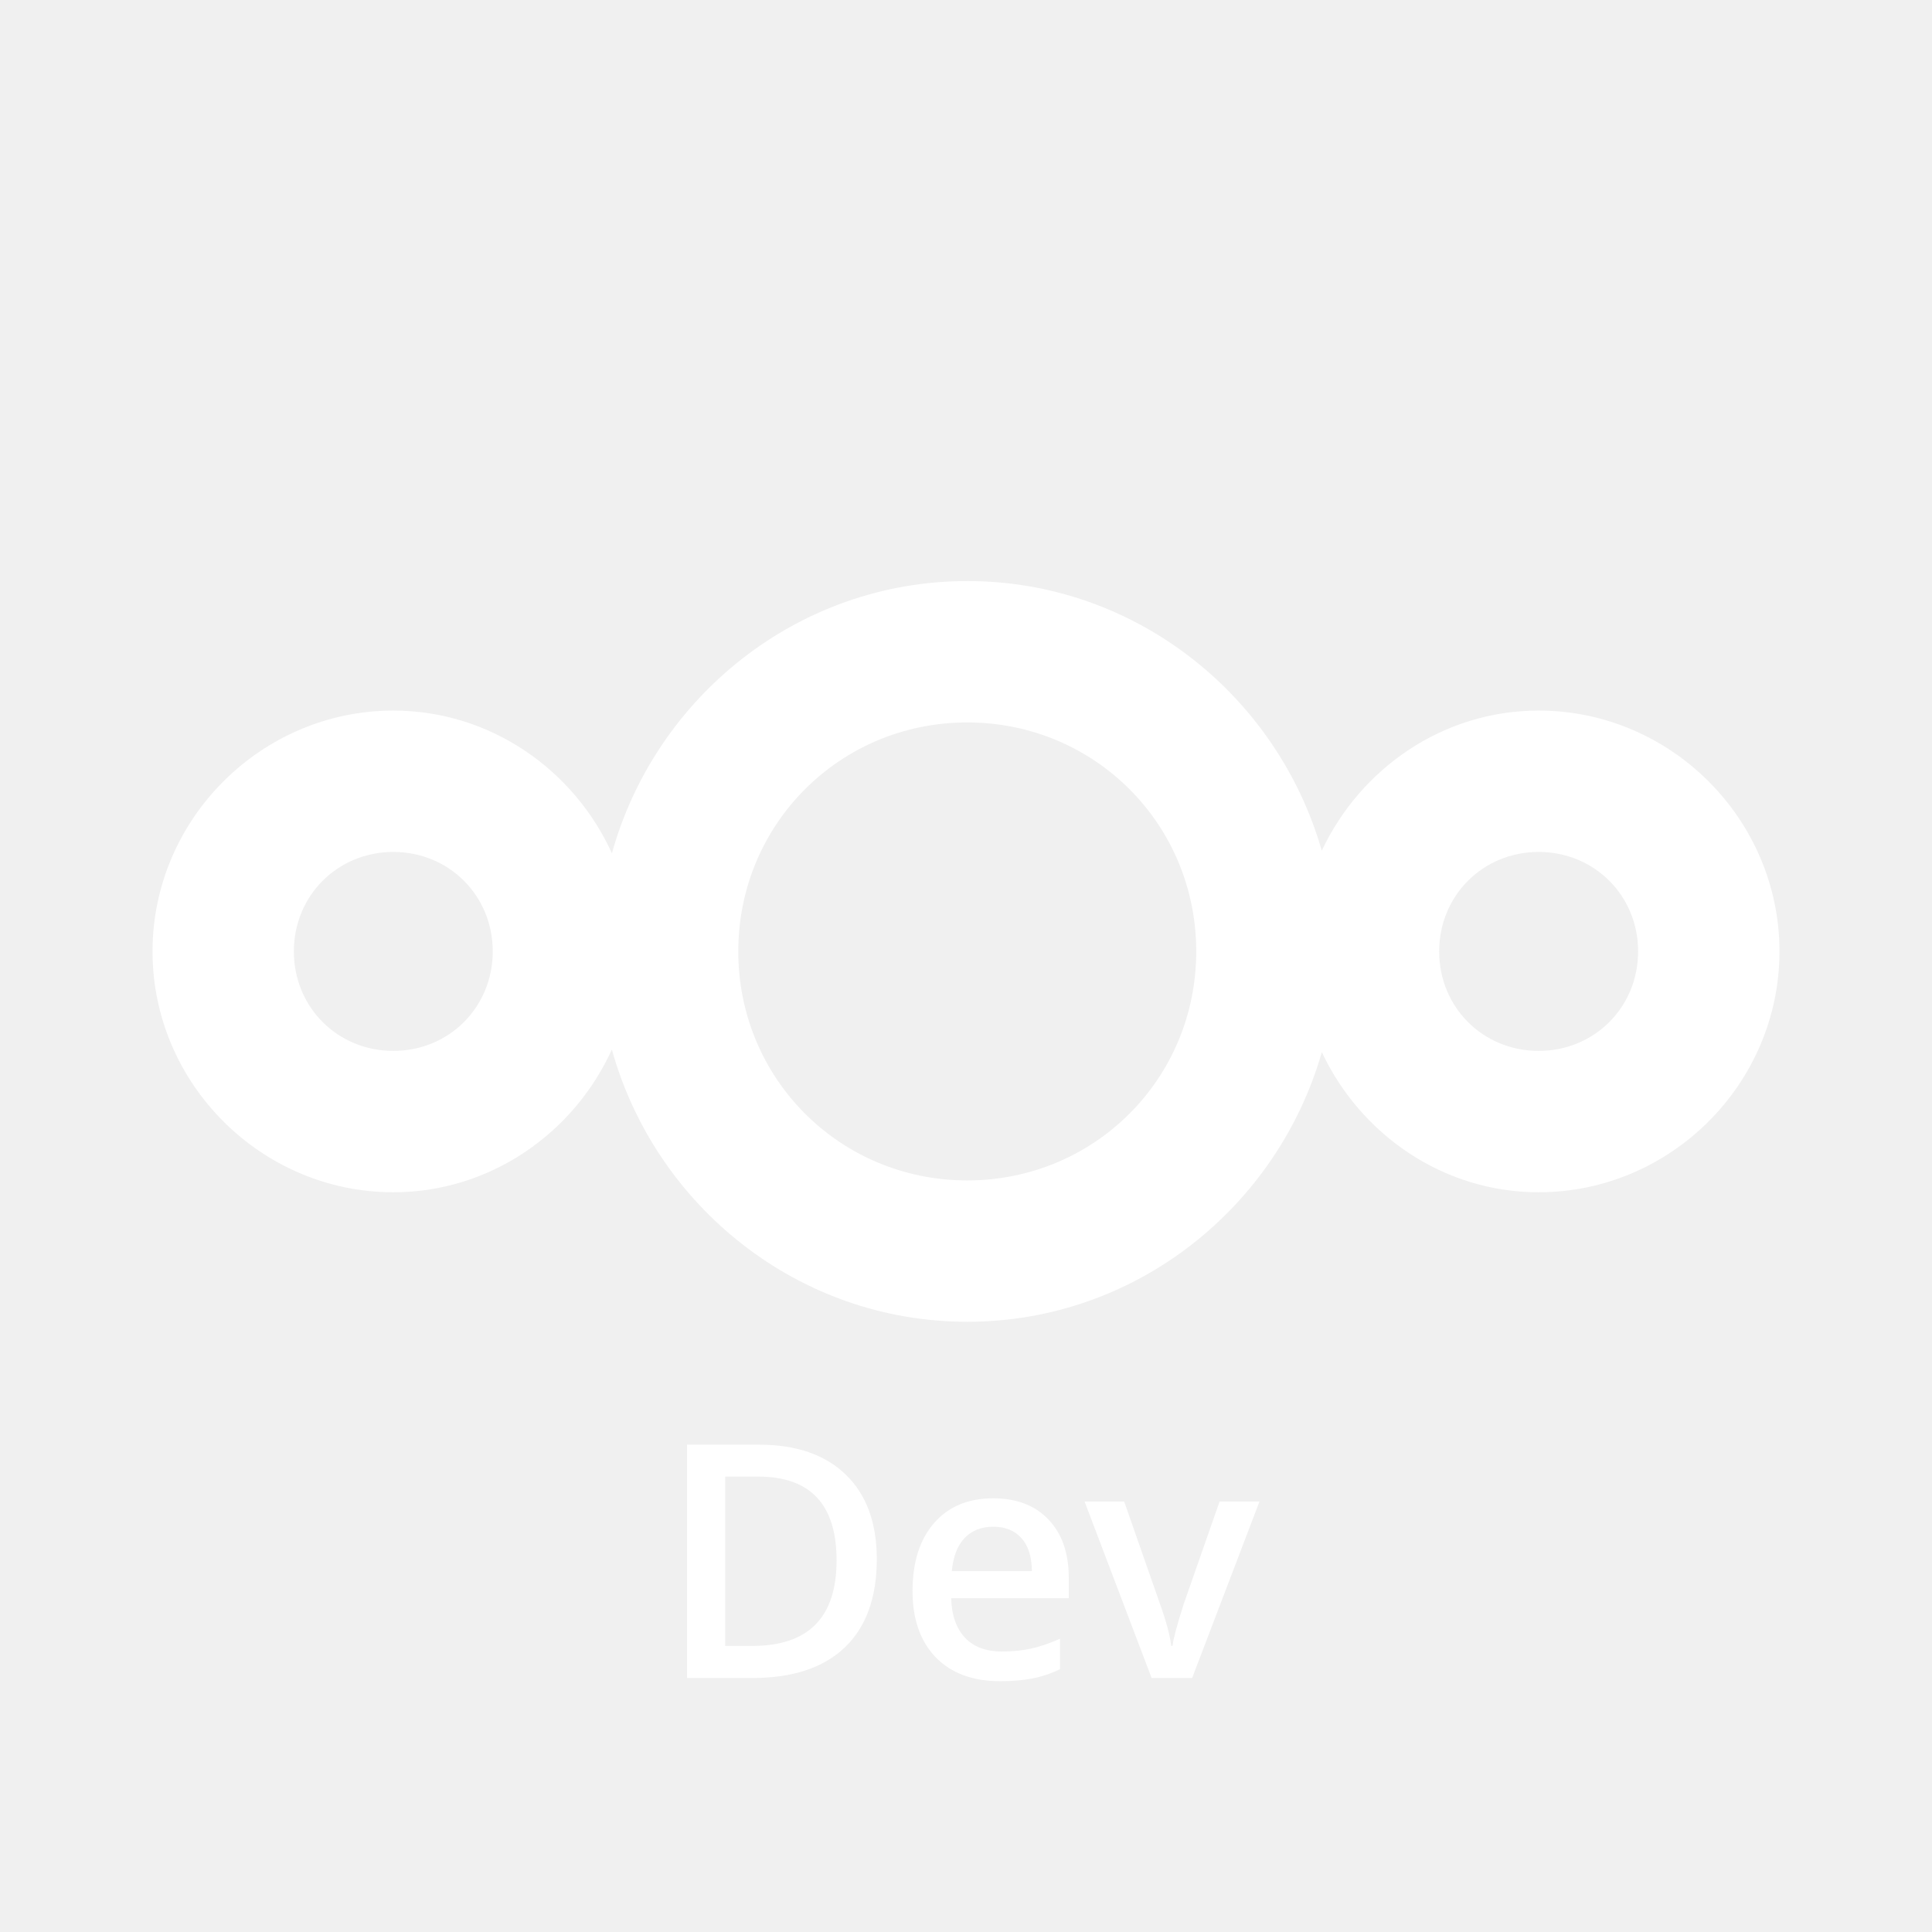
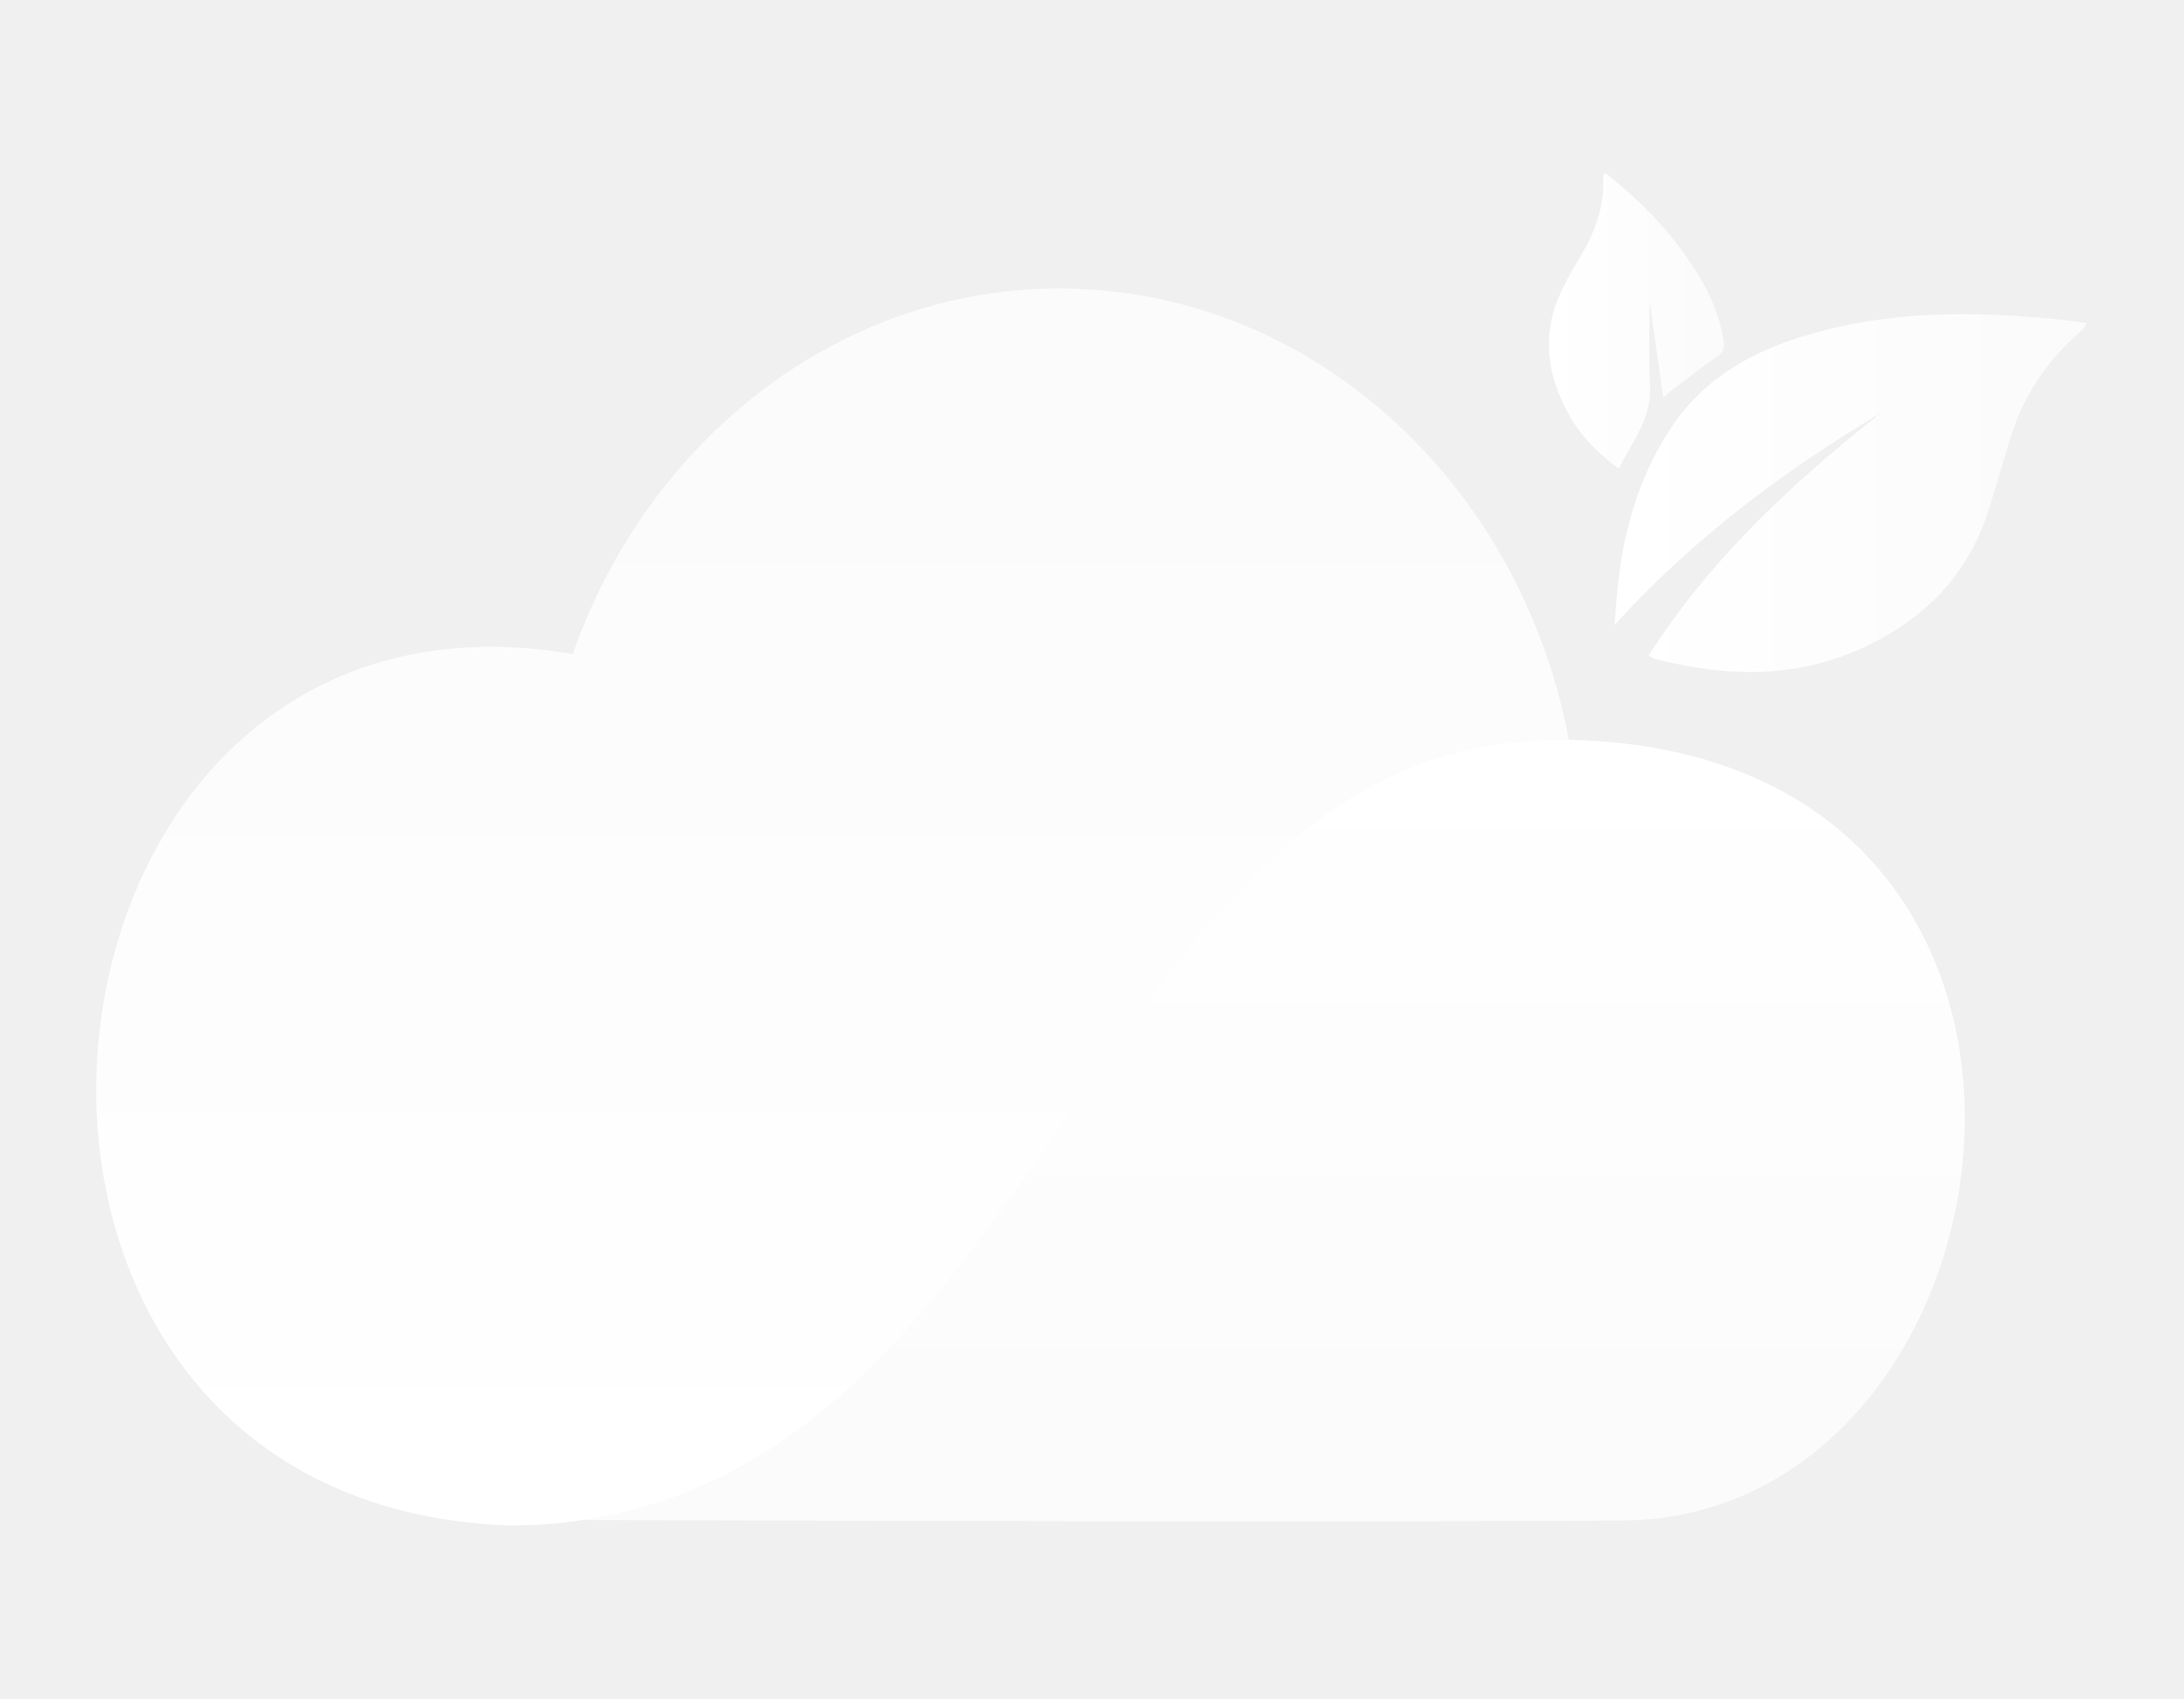
- <svg xmlns="http://www.w3.org/2000/svg" width="100%" height="100%" viewBox="0 0 1064 1064" version="1.1" xml:space="preserve" style="fill-rule:evenodd;clip-rule:evenodd;stroke-linejoin:round;stroke-miterlimit:1.414;" id="svg15">
-   <defs id="defs19" />
-   <g id="text4136" transform="translate(0,-8)">
-     <g id="path4491" transform="translate(4,-14)">
-       <path d="m 478.87,880.641 c 0,21.211 -5.889,37.441 -17.666,48.691 -11.777,11.191 -28.74,16.787 -50.889,16.787 H 374.368 V 817.623 h 39.727 c 20.449,0 36.357,5.508 47.724,16.523 11.368,11.016 17.051,26.514 17.051,46.495 z m -22.148,0.703 c 0,-30.762 -14.385,-46.143 -43.155,-46.143 h -18.193 v 93.252 h 14.941 c 30.938,0 46.407,-15.703 46.407,-47.109 z" style="fill:#ffffff;fill-rule:nonzero" id="path2" />
-     </g>
-     <g id="path4493" transform="translate(4,-14)">
-       <path d="m 546.81,947.877 c -15.118,0 -26.954,-4.395 -35.508,-13.184 -8.496,-8.847 -12.744,-21.006 -12.744,-36.474 0,-15.879 3.955,-28.36 11.865,-37.442 7.91,-9.082 18.779,-13.623 32.607,-13.623 12.832,0 22.969,3.897 30.41,11.69 7.442,7.793 11.163,18.515 11.163,32.168 v 11.162 h -64.776 c 0.293,9.433 2.842,16.699 7.647,21.797 4.804,5.039 11.572,7.558 20.302,7.558 5.743,0 11.075,-0.527 15.996,-1.582 4.981,-1.113 10.313,-2.929 15.997,-5.449 v 16.787 c -5.04,2.402 -10.137,4.102 -15.293,5.098 -5.157,0.996 -11.045,1.494 -17.666,1.494 z m -3.78,-85.078 c -6.562,0 -11.836,2.08 -15.82,6.24 -3.926,4.16 -6.27,10.225 -7.031,18.193 H 564.3 c -0.117,-8.027 -2.051,-14.091 -5.801,-18.193 -3.75,-4.16 -8.906,-6.24 -15.469,-6.24 z" style="fill:#ffffff;fill-rule:nonzero" id="path5" />
-     </g>
-     <g id="path4495" transform="translate(4,-14)">
-       <path d="m 630.218,946.119 -36.914,-97.207 h 21.797 l 19.775,56.514 c 3.398,9.492 5.449,17.168 6.152,23.027 h 0.703 c 0.528,-4.219 2.579,-11.894 6.153,-23.027 l 19.775,-56.514 h 21.973 l -37.09,97.207 z" style="fill:#ffffff;fill-rule:nonzero" id="path8" />
+ <svg xmlns="http://www.w3.org/2000/svg" version="1.1" id="Calque_1" x="0px" y="0px" width="405px" height="315px" viewBox="0 0 405 315" style="enable-background:new 0 0 405 315;" xml:space="preserve">
+   <style type="text/css">
+ 	.st0{fill:url(#SVGID_1_);}
+ 	.st1{fill:url(#SVGID_2_);}
+ 	.st2{fill:url(#SVGID_3_);}
+ 	.st3{fill:url(#SVGID_4_);}
+ </style>
+   <g>
+     <g>
+       <g>
+         <g>
+           <linearGradient id="SVGID_1_" gradientUnits="userSpaceOnUse" x1="154.389" y1="322.525" x2="154.389" y2="552.025" gradientTransform="matrix(1 0 0 -1 0 605.4746)">
+             <stop offset="1.901455e-03" style="stop-color:#FFFFFF" />
+             <stop offset="1" style="stop-color:#FFFFFF;stop-opacity:0.7" />
+           </linearGradient>
+           <path class="st0" d="M290.9,137.1c-9-47.7-47.9-83.6-94.5-83.6c-41.2,0-76.4,28.4-90.2,67.8C-0.4,102.9-17.9,278.9,94.4,282.9      c4.7,0,9.3-0.3,13.6-1c87.1-12.6,96.7-145.8,181.9-144.7c0.4,0,0.7,0,1.1,0L290.9,137.1z" />
+         </g>
+         <g>
+           <linearGradient id="SVGID_2_" gradientUnits="userSpaceOnUse" x1="236.09" y1="468.231" x2="236.09" y2="323.269" gradientTransform="matrix(1 0 0 -1 0 605.4746)">
+             <stop offset="1.901455e-03" style="stop-color:#FFFFFF" />
+             <stop offset="1" style="stop-color:#FFFFFF;stop-opacity:0.7" />
+           </linearGradient>
+           <path class="st1" d="M107.9,281.9c87.1-12.6,96.7-145.8,181.9-144.7c0.4,0,0.7,0,1.1,0c106.1,2.2,86.3,144.2,10,144.8      C240.4,282.4,107.9,281.9,107.9,281.9" />
+         </g>
+       </g>
+       <g>
+         <linearGradient id="SVGID_3_" gradientUnits="userSpaceOnUse" x1="299.366" y1="514.086" x2="386.966" y2="514.086" gradientTransform="matrix(1 0 0 -1 0 605.4746)">
+           <stop offset="1.901455e-03" style="stop-color:#FFFFFF" />
+           <stop offset="1" style="stop-color:#FFFFFF;stop-opacity:0.7" />
+         </linearGradient>
+         <path class="st2" d="M387,59.9c-3.2-0.4-6.1-0.8-9.1-1c-15-1.3-29.8-0.9-44.3,3.7c-9.1,2.9-17.1,7.5-22.8,15.4     c-5.3,7.5-8.4,15.9-10,24.9c-0.7,4.2-1.1,8.5-1.4,13c14.4-15.9,31.3-28.5,49.5-39.4c-16.5,13-31.7,27.1-43.2,45.1     c0.5,0.3,0.9,0.5,1.2,0.6c13.6,3.5,27,3.7,39.9-2.7c10.5-5.2,18.1-13.1,21.8-24.4c1.4-4.4,2.7-8.8,4-13.2     c2.4-8.2,6.9-15,13.4-20.6c0.2-0.2,0.4-0.3,0.6-0.5C386.6,60.5,386.7,60.4,387,59.9z" />
+         <linearGradient id="SVGID_4_" gradientUnits="userSpaceOnUse" x1="287.191" y1="546.025" x2="319.742" y2="546.025" gradientTransform="matrix(1 0 0 -1 0 605.4746)">
+           <stop offset="1.901455e-03" style="stop-color:#FFFFFF" />
+           <stop offset="1" style="stop-color:#FFFFFF;stop-opacity:0.7" />
+         </linearGradient>
+         <path class="st3" d="M297.4,32.2c0,0.3-0.1,0.6-0.1,0.9c0.2,5-1.4,9.6-3.9,13.9c-1.4,2.4-2.9,4.8-4,7.3     c-3.6,7.8-2.5,15.4,1.6,22.7c2.2,3.9,5.3,7.1,9.2,9.9c2.5-5.1,6.2-9.4,5.8-15.5c-0.3-5.1-0.1-10.3-0.1-15.7     c0.8,6,1.7,11.9,2.5,18c0.6-0.5,1.1-0.9,1.6-1.3c2.7-2,5.3-4.2,8.1-6c1.4-0.9,1.8-1.7,1.5-3.3c-0.8-5.2-3.1-9.9-6-14.2     c-4.1-6.2-9.3-11.5-15.1-16.2c-0.2-0.2-0.5-0.4-0.8-0.6C297.8,32.2,297.6,32.2,297.4,32.2z" />
+       </g>
    </g>
  </g>
-   <g id="path6" transform="translate(-140,-136.064)">
-     <path d="M 672.681,456.07 C 579.33,456.08 500.945,519.999 476.995,605.988 456.091,559.995 410.078,527.4 356.617,527.394 283.844,527.404 224.009,587.243 224,660.022 c -0.014,72.793 59.829,132.645 132.617,132.654 53.467,-0.01 99.45,-32.621 120.351,-78.621 23.941,86.004 102.353,149.936 195.716,149.945 92.84,0.01 170.84,-63.23 195.277,-148.499 21.243,45.148 66.549,77.166 119.395,77.172 72.804,0.013 132.654,-59.846 132.644,-132.654 -0.01,-72.794 -59.86,-132.64 -132.644,-132.628 -52.849,0.01 -98.18,32.018 -119.422,77.172 -24.437,-85.266 -102.41,-148.505 -195.25,-148.499 z m 0,77.856 c 70.106,0 126.109,55.987 126.115,126.099 0,70.12 -56,126.131 -126.115,126.125 -70.106,-0.01 -126.094,-56.014 -126.088,-126.125 0.01,-70.103 55.991,-126.09 126.088,-126.099 z M 356.602,605.25 c 30.712,0 54.764,24.059 54.767,54.772 0,30.719 -24.05,54.795 -54.767,54.798 -30.718,0 -54.772,-24.079 -54.766,-54.798 0,-30.713 24.056,-54.769 54.766,-54.772 z m 630.754,0 c 30.714,-0.01 54.794,24.052 54.794,54.772 0.01,30.728 -24.07,54.804 -54.794,54.798 -30.718,0 -54.772,-24.079 -54.769,-54.798 0,-30.713 24.057,-54.769 54.769,-54.772 z" style="fill:#ffffff;fill-rule:nonzero" id="path12" />
-   </g>
</svg>
